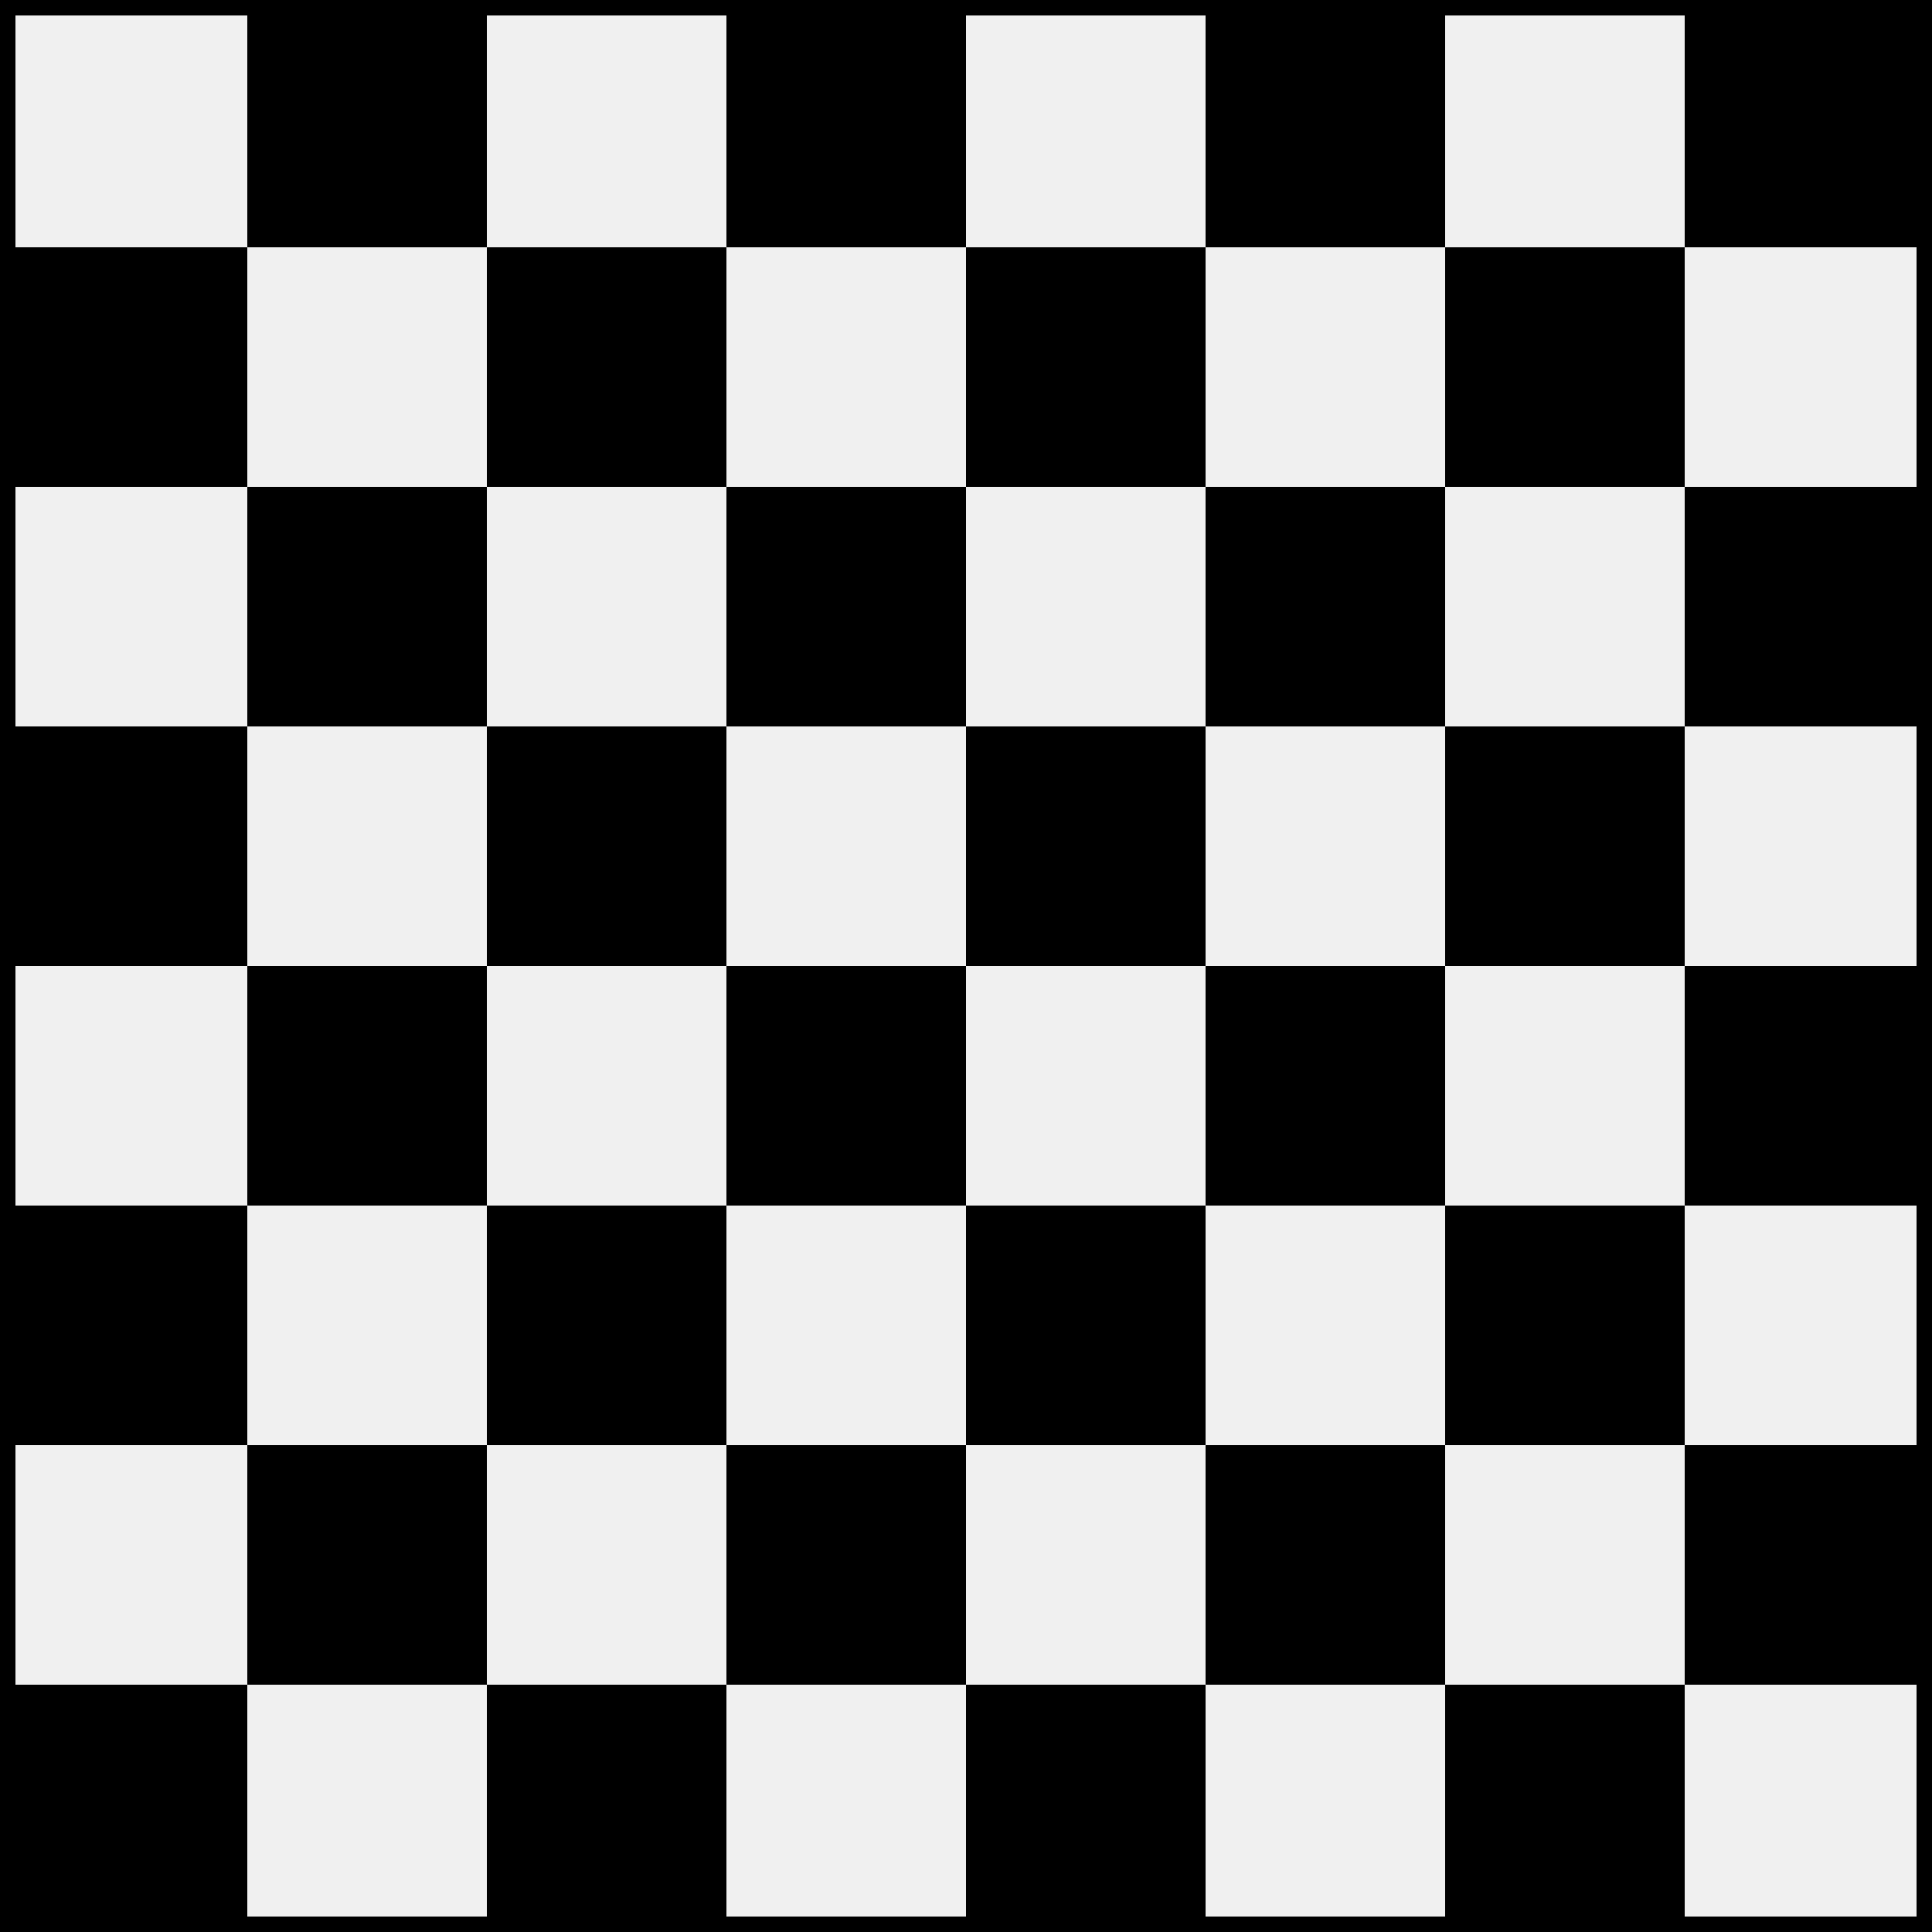
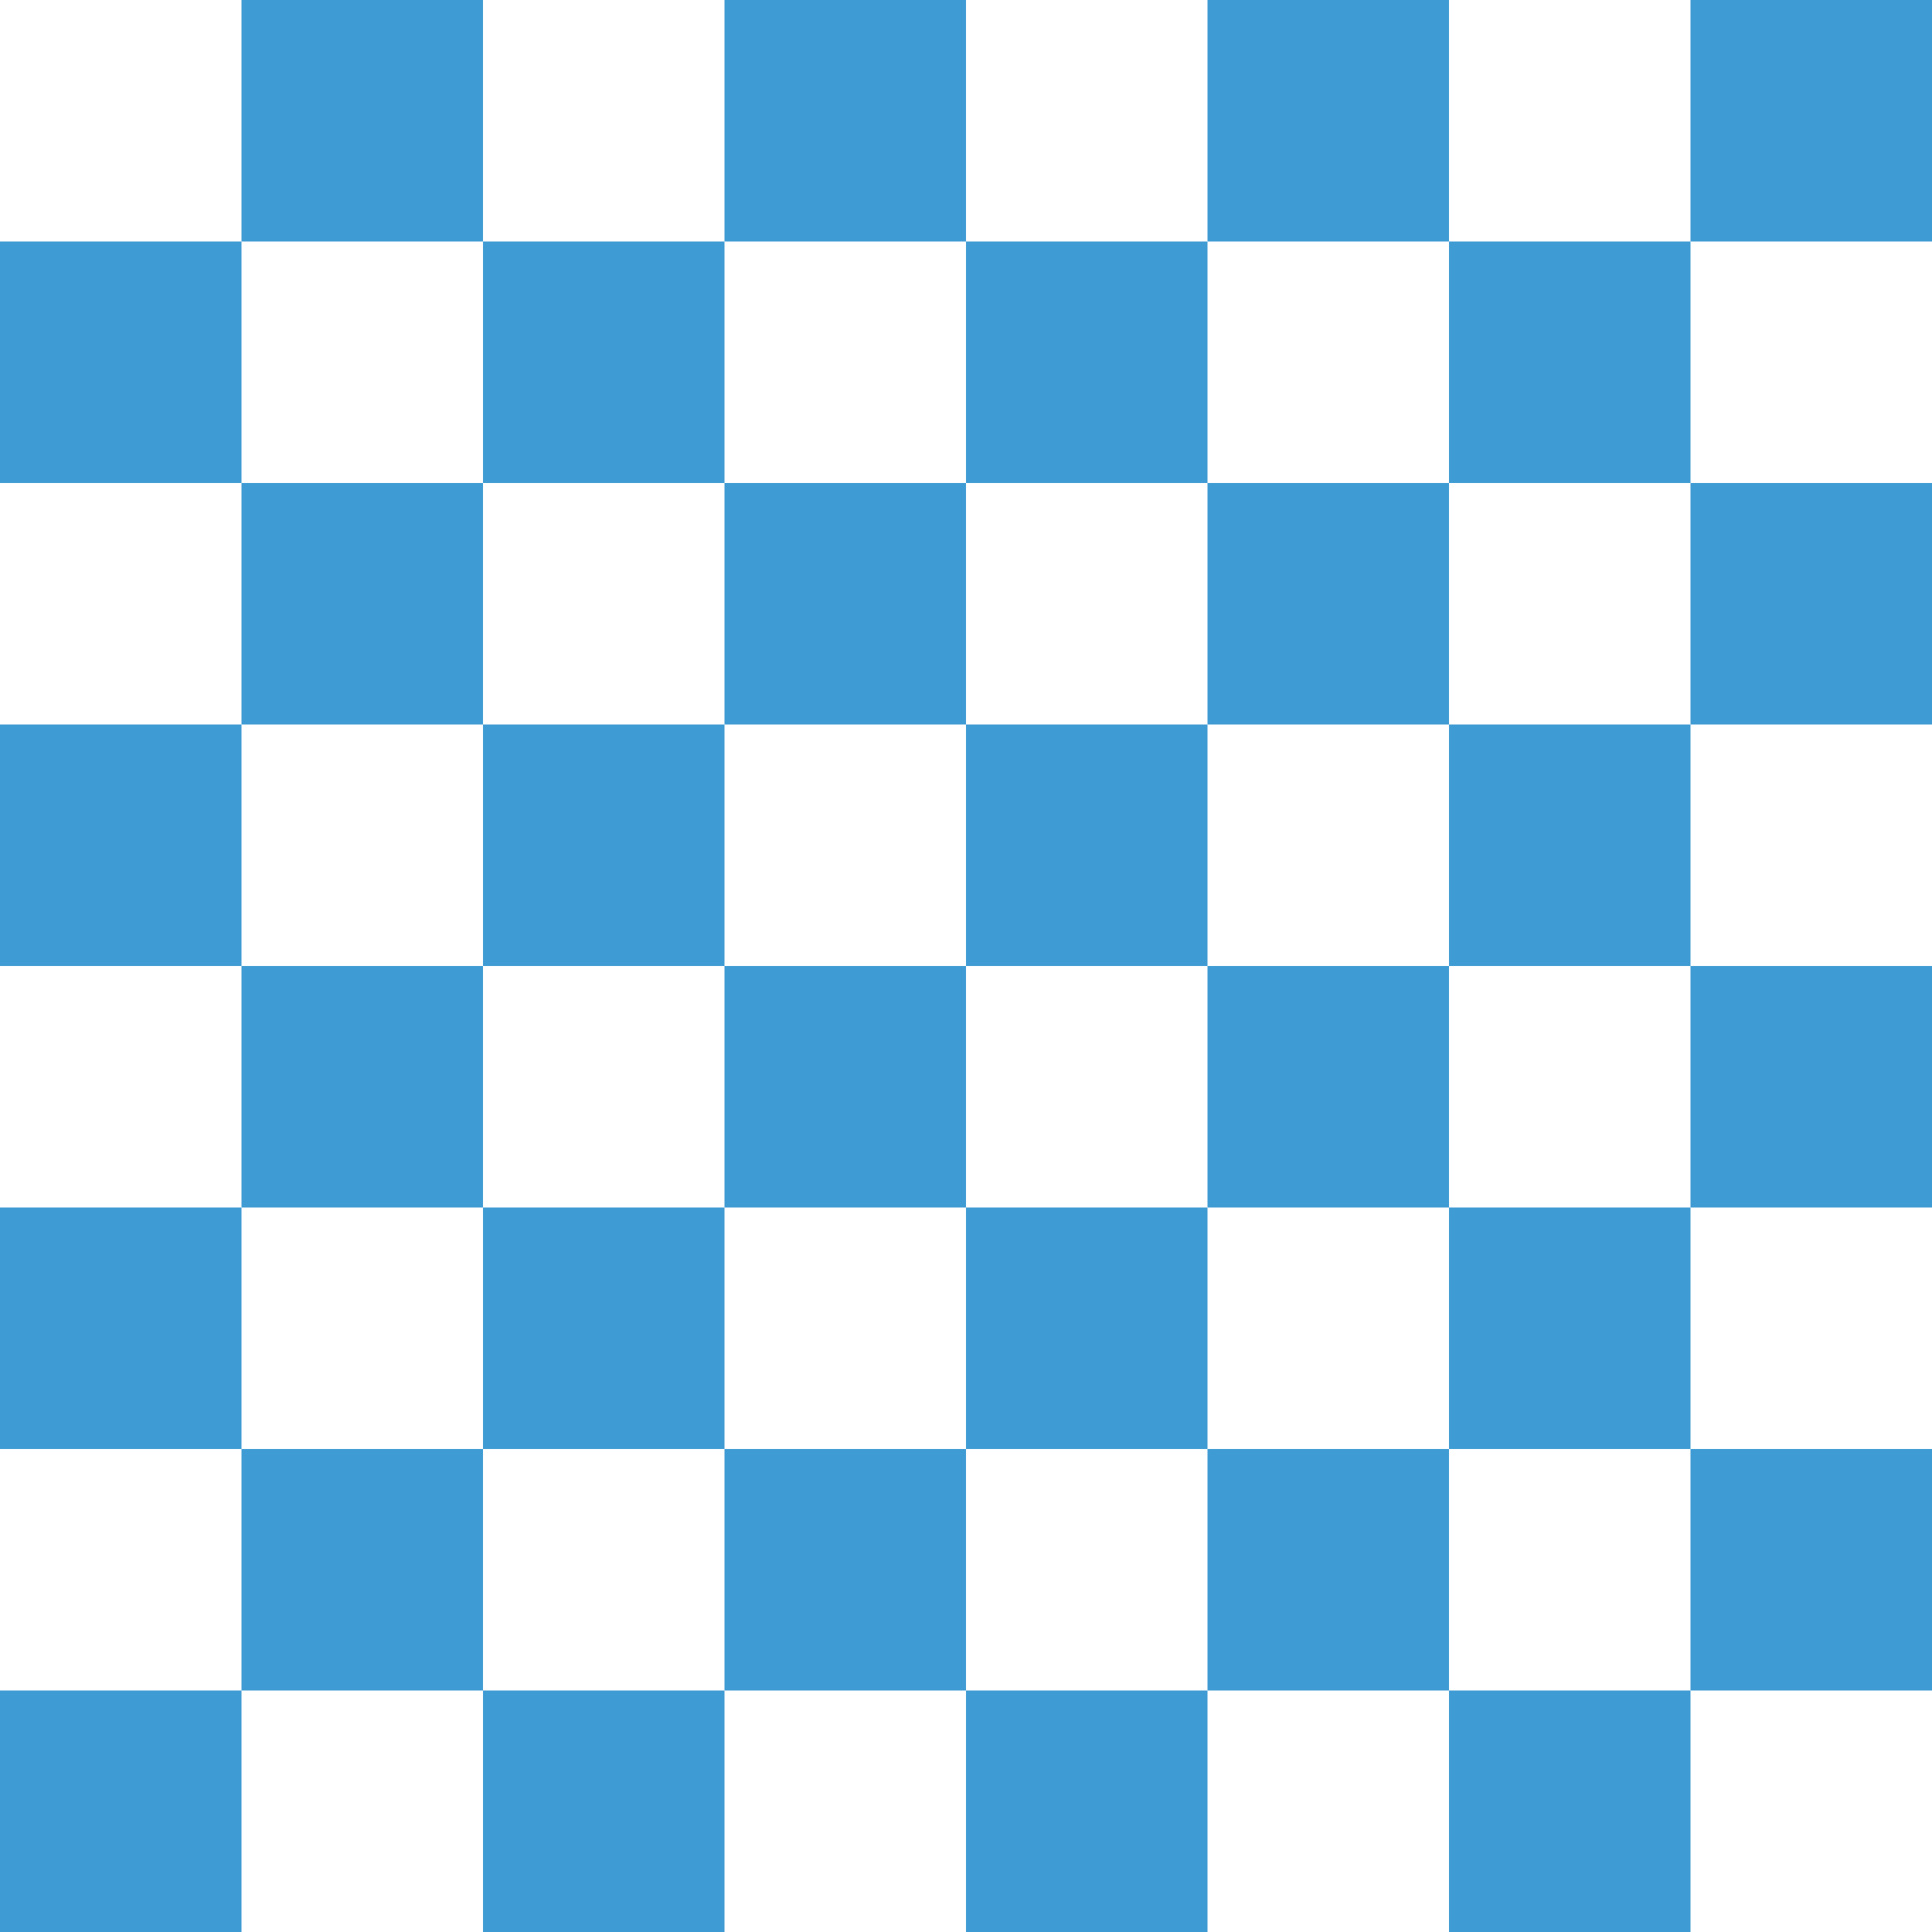
- <svg xmlns="http://www.w3.org/2000/svg" version="1.0" width="250pt" height="250pt" viewBox="0 0 250 250" preserveAspectRatio="xMidYMid meet">
-   <g transform="translate(0,250) scale(0.1,-0.1)" fill="#000000" stroke="none">
-     <path d="M0 1250 l0 -1250 1250 0 1250 0 0 1250 0 1250 -1250 0 -1250 0 0 -1250z m320 1080 l0 -150 155 0 155 0 0 150 0 150 155 0 155 0 0 -150 0 -150 155 0 155 0 0 150 0 150 155 0 155 0 0 -150 0 -150 155 0 155 0 0 150 0 150 155 0 155 0 0 -150 0 -150 150 0 150 0 0 -155 0 -155 -150 0 -150 0 0 -155 0 -155 150 0 150 0 0 -155 0 -155 -150 0 -150 0 0 -155 0 -155 150 0 150 0 0 -155 0 -155 -150 0 -150 0 0 -155 0 -155 150 0 150 0 0 -150 0 -150 -150 0 -150 0 0 150 0 150 -155 0 -155 0 0 -150 0 -150 -155 0 -155 0 0 150 0 150 -155 0 -155 0 0 -150 0 -150 -155 0 -155 0 0 150 0 150 -155 0 -155 0 0 -150 0 -150 -155 0 -155 0 0 150 0 150 -150 0 -150 0 0 155 0 155 150 0 150 0 0 155 0 155 -150 0 -150 0 0 155 0 155 150 0 150 0 0 155 0 155 -150 0 -150 0 0 155 0 155 150 0 150 0 0 155 0 155 -150 0 -150 0 0 150 0 150 150 0 150 0 0 -150z" />
-     <path d="M630 2025 l0 -155 -155 0 -155 0 0 -155 0 -155 155 0 155 0 0 -155 0 -155 -155 0 -155 0 0 -155 0 -155 155 0 155 0 0 -155 0 -155 -155 0 -155 0 0 -155 0 -155 155 0 155 0 0 155 0 155 155 0 155 0 0 -155 0 -155 155 0 155 0 0 155 0 155 155 0 155 0 0 -155 0 -155 155 0 155 0 0 155 0 155 155 0 155 0 0 155 0 155 -155 0 -155 0 0 155 0 155 155 0 155 0 0 155 0 155 -155 0 -155 0 0 155 0 155 155 0 155 0 0 155 0 155 -155 0 -155 0 0 -155 0 -155 -155 0 -155 0 0 155 0 155 -155 0 -155 0 0 -155 0 -155 -155 0 -155 0 0 155 0 155 -155 0 -155 0 0 -155z m310 -310 l0 -155 155 0 155 0 0 155 0 155 155 0 155 0 0 -155 0 -155 155 0 155 0 0 -155 0 -155 -155 0 -155 0 0 -155 0 -155 155 0 155 0 0 -155 0 -155 -155 0 -155 0 0 155 0 155 -155 0 -155 0 0 -155 0 -155 -155 0 -155 0 0 155 0 155 -155 0 -155 0 0 155 0 155 155 0 155 0 0 155 0 155 -155 0 -155 0 0 155 0 155 155 0 155 0 0 -155z" />
-     <path d="M1250 1405 l0 -155 -155 0 -155 0 0 -155 0 -155 155 0 155 0 0 155 0 155 155 0 155 0 0 155 0 155 -155 0 -155 0 0 -155z" />
+ <svg xmlns="http://www.w3.org/2000/svg" width="640" height="640" viewBox="0 0 640 640" role="img" aria-label="Blue and white chess board">
+   <rect width="640" height="640" fill="#ffffff" />
+   <g fill="#3f9bd3">
+     <rect x="80" y="0" width="80" height="80" />
+     <rect x="240" y="0" width="80" height="80" />
+     <rect x="400" y="0" width="80" height="80" />
+     <rect x="560" y="0" width="80" height="80" />
+     <rect x="0" y="80" width="80" height="80" />
+     <rect x="160" y="80" width="80" height="80" />
+     <rect x="320" y="80" width="80" height="80" />
+     <rect x="480" y="80" width="80" height="80" />
+     <rect x="80" y="160" width="80" height="80" />
+     <rect x="240" y="160" width="80" height="80" />
+     <rect x="400" y="160" width="80" height="80" />
+     <rect x="560" y="160" width="80" height="80" />
+     <rect x="0" y="240" width="80" height="80" />
+     <rect x="160" y="240" width="80" height="80" />
+     <rect x="320" y="240" width="80" height="80" />
+     <rect x="480" y="240" width="80" height="80" />
+     <rect x="80" y="320" width="80" height="80" />
+     <rect x="240" y="320" width="80" height="80" />
+     <rect x="400" y="320" width="80" height="80" />
+     <rect x="560" y="320" width="80" height="80" />
+     <rect x="0" y="400" width="80" height="80" />
+     <rect x="160" y="400" width="80" height="80" />
+     <rect x="320" y="400" width="80" height="80" />
+     <rect x="480" y="400" width="80" height="80" />
+     <rect x="80" y="480" width="80" height="80" />
+     <rect x="240" y="480" width="80" height="80" />
+     <rect x="400" y="480" width="80" height="80" />
+     <rect x="560" y="480" width="80" height="80" />
+     <rect x="0" y="560" width="80" height="80" />
+     <rect x="160" y="560" width="80" height="80" />
+     <rect x="320" y="560" width="80" height="80" />
+     <rect x="480" y="560" width="80" height="80" />
  </g>
</svg>
